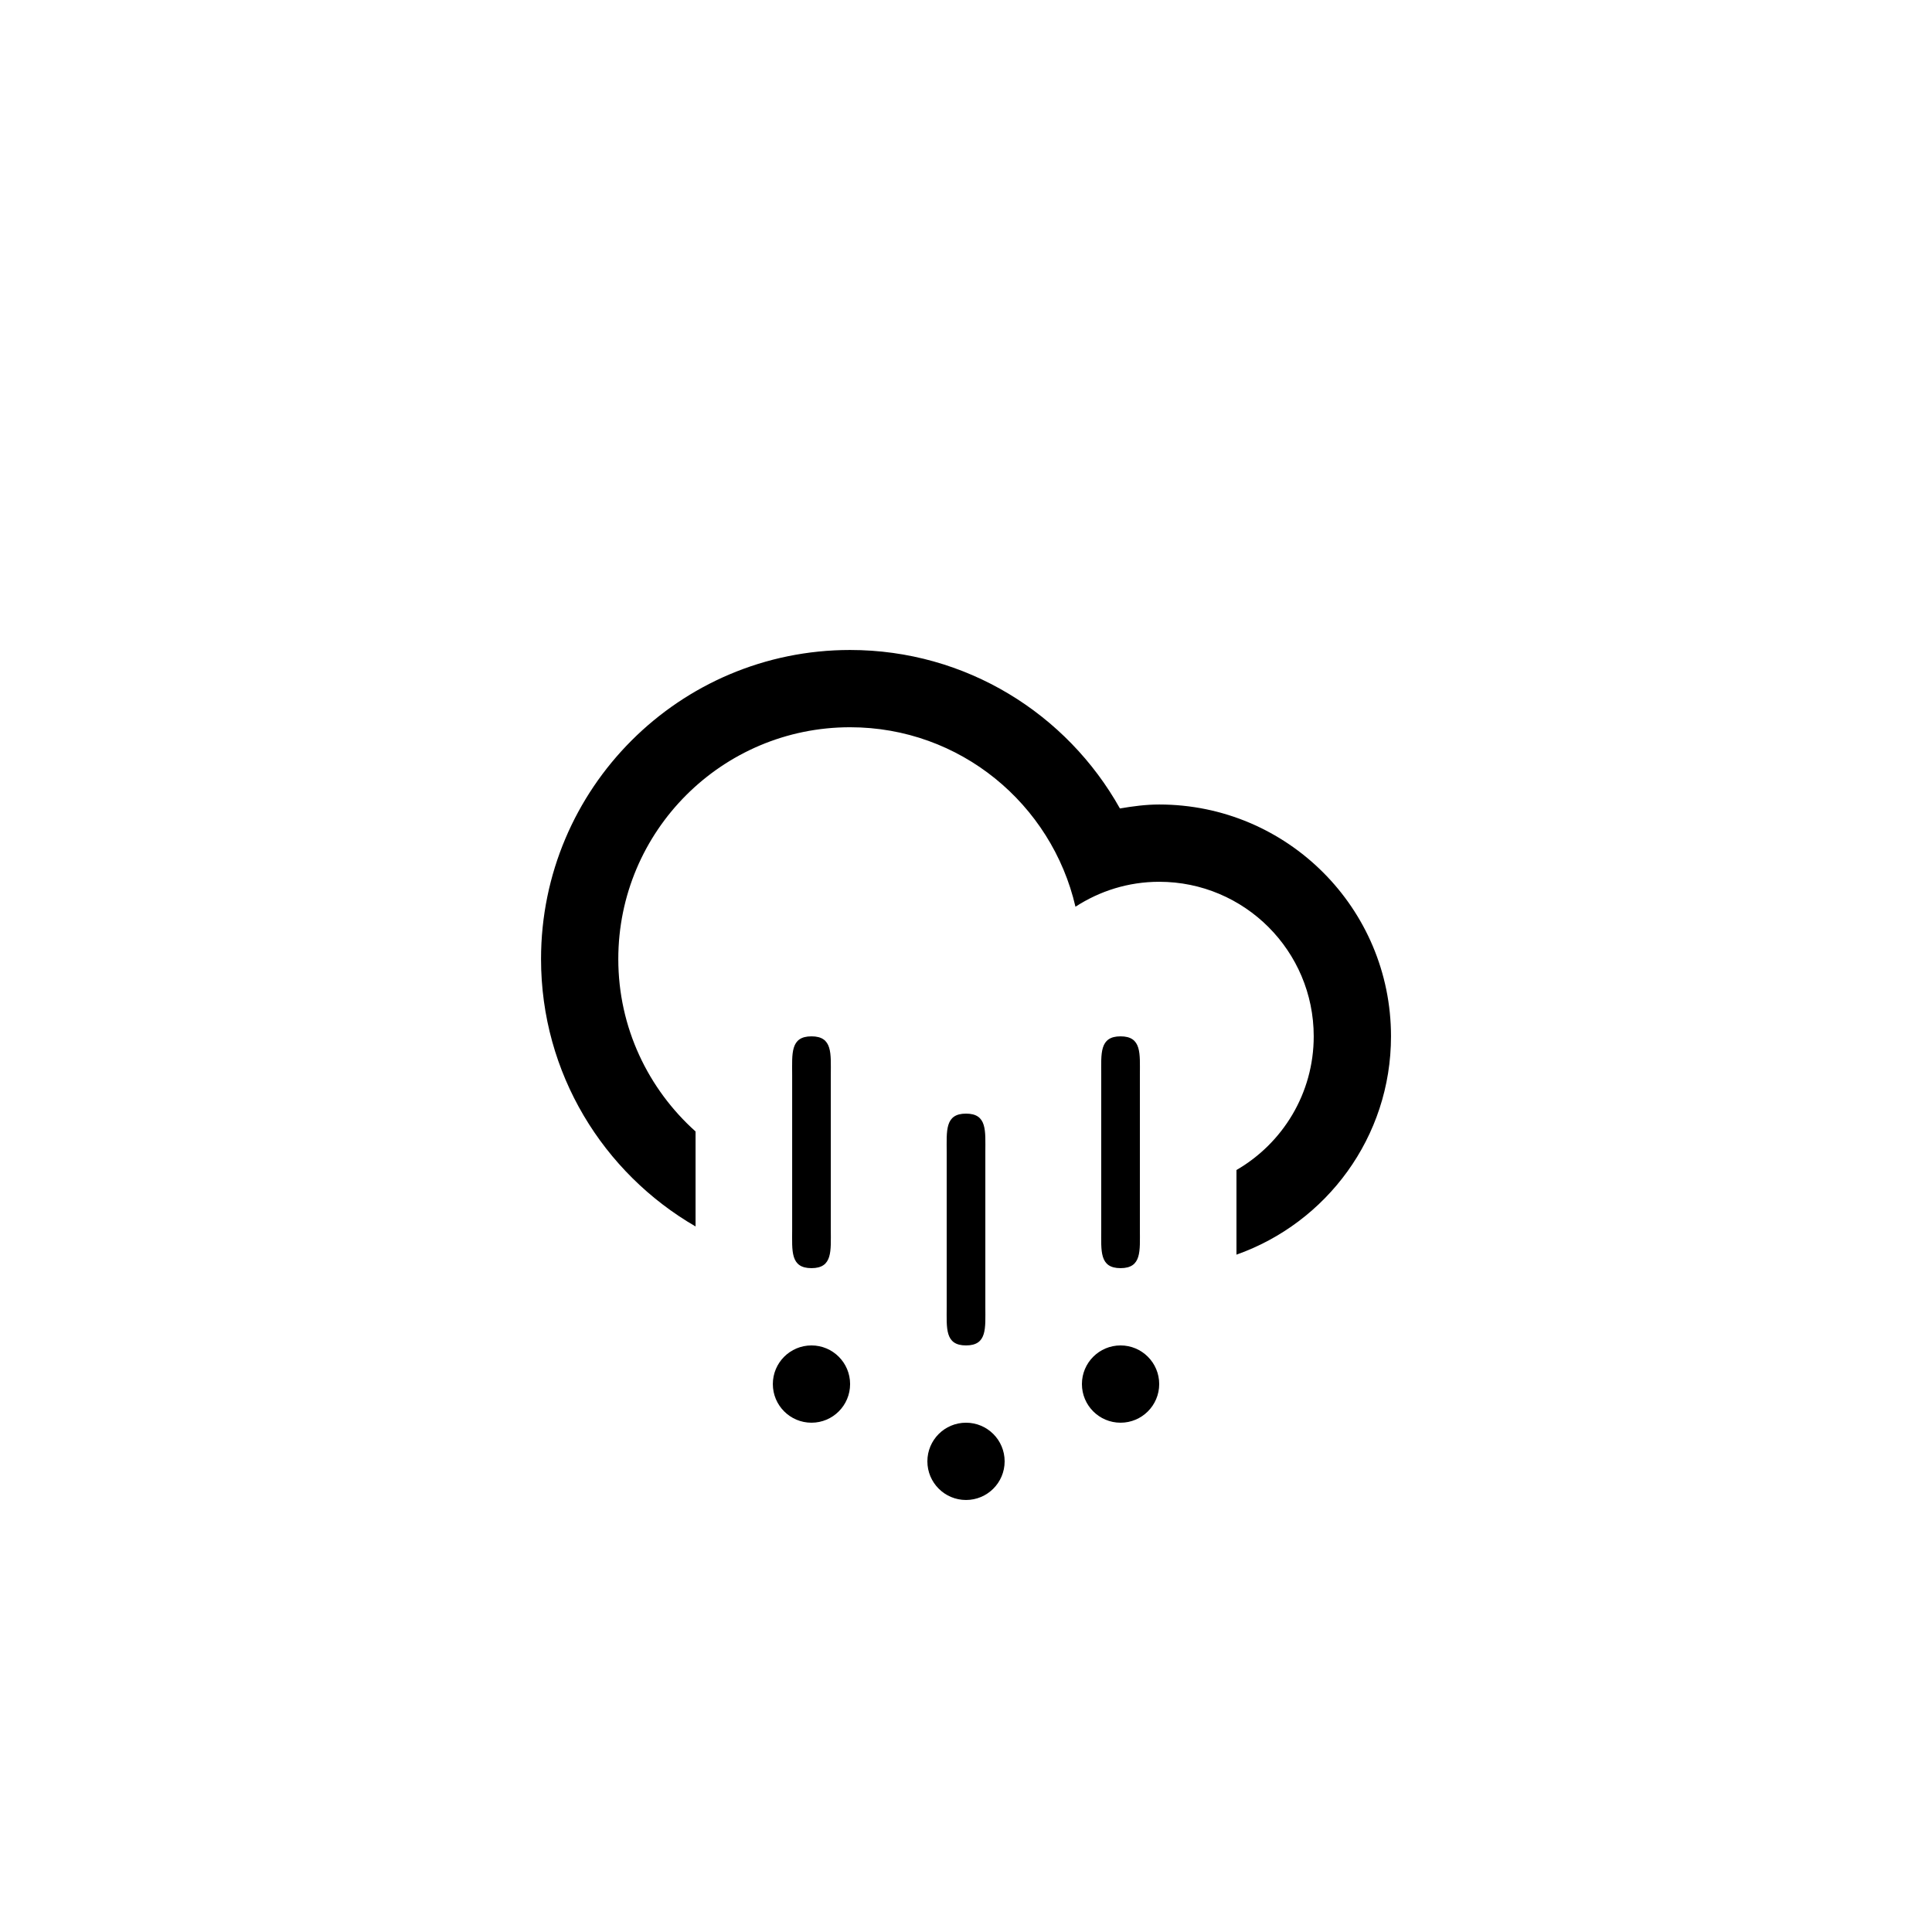
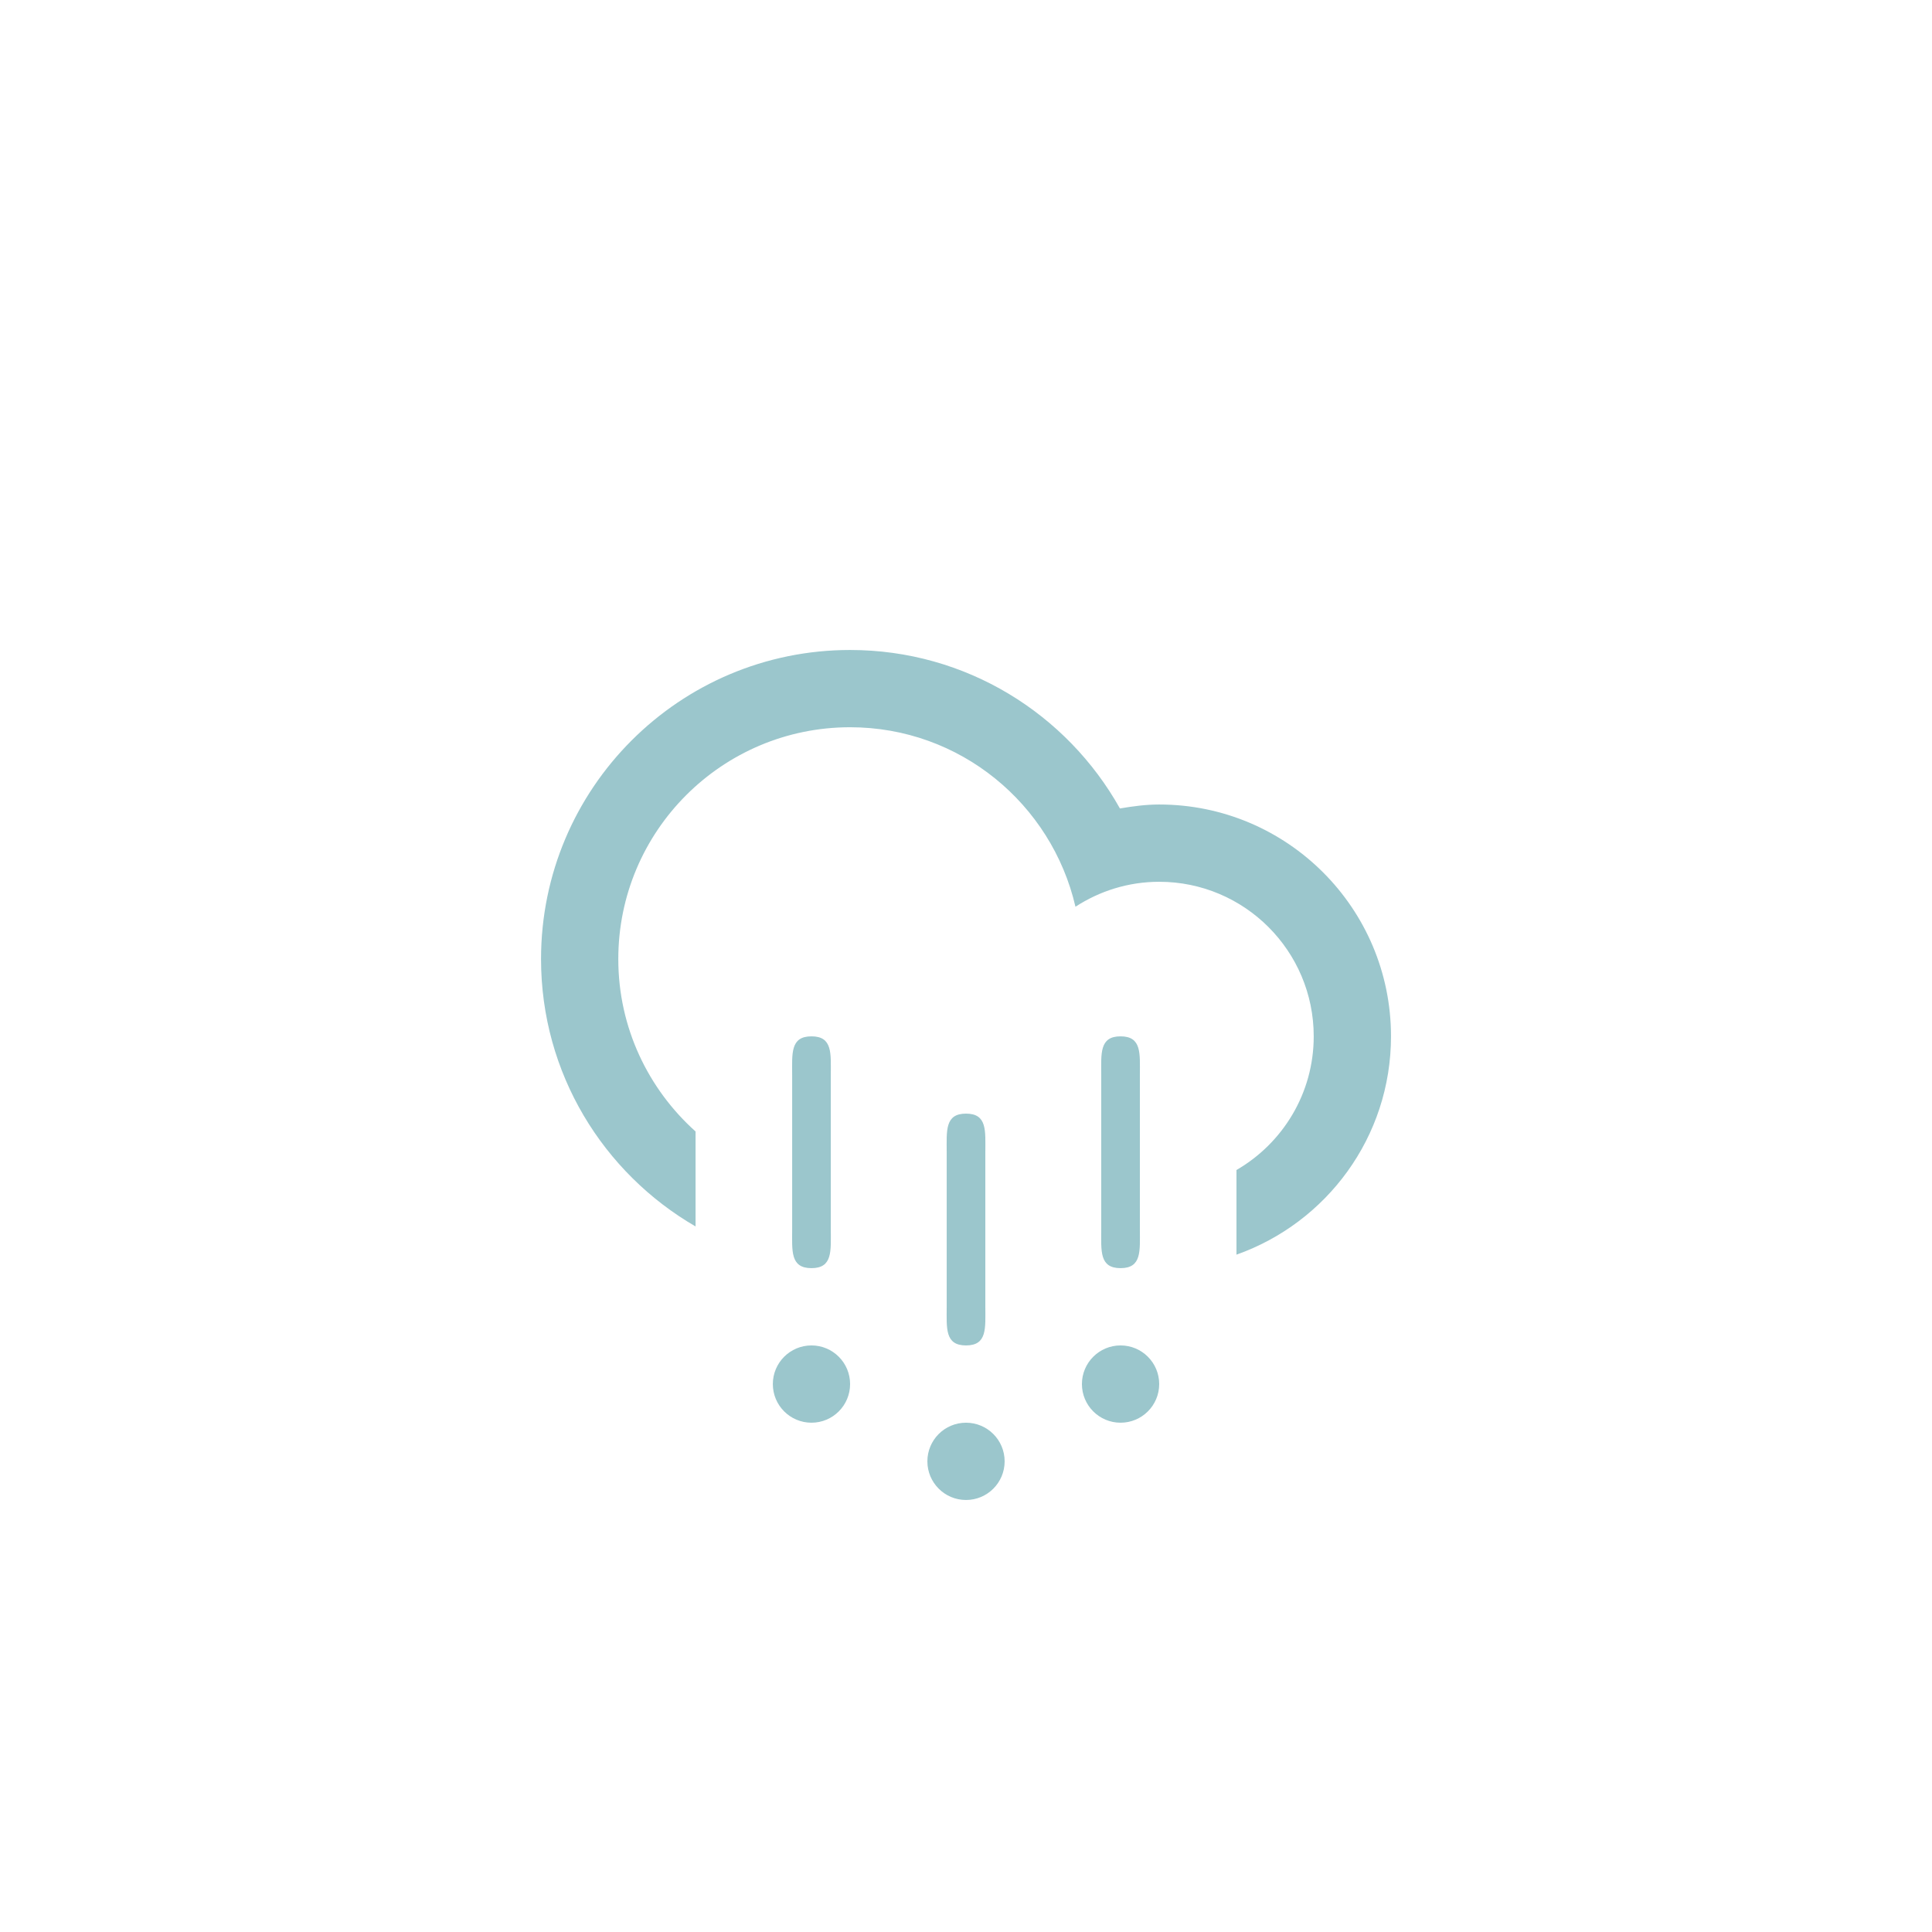
<svg xmlns="http://www.w3.org/2000/svg" version="1.1" id="Layer_1" x="0px" y="0px" width="100px" height="100px" viewBox="0 0 100 100" enable-background="new 0 0 100 100" xml:space="preserve">
-   <path fill-rule="evenodd" clip-rule="evenodd" d="M63.999,64.941v-4.381c2.389-1.383,3.999-3.961,3.999-6.92  c0-4.417-3.581-7.999-7.998-7.999c-1.601,0-3.084,0.48-4.334,1.291c-1.231-5.317-5.974-9.29-11.665-9.29  c-6.626,0-11.998,5.372-11.998,11.998c0,3.55,1.55,6.728,3.999,8.925v4.916c-4.776-2.768-7.998-7.922-7.998-13.841  c0-8.835,7.162-15.997,15.997-15.997c6.004,0,11.229,3.311,13.966,8.203c0.663-0.113,1.336-0.205,2.033-0.205  c6.626,0,11.998,5.372,11.998,11.999C71.998,58.863,68.656,63.293,63.999,64.941z M42.002,65.639c-1.104,0-1-0.895-1-1.998v-8  c0-1.104-0.104-2,1-2s1,0.896,1,2v8C43.002,64.744,43.106,65.639,42.002,65.639z M42.002,69.639c1.104,0,1.999,0.896,1.999,2  c0,1.105-0.895,2-1.999,2s-2-0.895-2-2C40.002,70.535,40.897,69.639,42.002,69.639z M50.001,69.639c-1.104,0-1-0.895-1-2v-7.998  c0-1.105-0.104-2,1-2s1,0.895,1,2v7.998C51.001,68.744,51.105,69.639,50.001,69.639z M50.001,73.639c1.104,0,1.999,0.895,1.999,2  c0,1.104-0.895,2-1.999,2s-2-0.896-2-2C48.001,74.533,48.896,73.639,50.001,73.639z M58,65.639c-1.104,0-1-0.895-1-1.998v-8  c0-1.104-0.104-2,1-2s1,0.896,1,2v8C59,64.744,59.104,65.639,58,65.639z M58,69.639c1.104,0,2,0.896,2,2c0,1.105-0.896,2-2,2  s-2-0.895-2-2C56,70.535,56.896,69.639,58,69.639z" />
+   <path fill-rule="evenodd" fill="#9bc6cc" clip-rule="evenodd" d="M63.999,64.941v-4.381c2.389-1.383,3.999-3.961,3.999-6.92  c0-4.417-3.581-7.999-7.998-7.999c-1.601,0-3.084,0.48-4.334,1.291c-1.231-5.317-5.974-9.29-11.665-9.29  c-6.626,0-11.998,5.372-11.998,11.998c0,3.55,1.55,6.728,3.999,8.925v4.916c-4.776-2.768-7.998-7.922-7.998-13.841  c0-8.835,7.162-15.997,15.997-15.997c6.004,0,11.229,3.311,13.966,8.203c0.663-0.113,1.336-0.205,2.033-0.205  c6.626,0,11.998,5.372,11.998,11.999C71.998,58.863,68.656,63.293,63.999,64.941z M42.002,65.639c-1.104,0-1-0.895-1-1.998v-8  c0-1.104-0.104-2,1-2s1,0.896,1,2v8C43.002,64.744,43.106,65.639,42.002,65.639z M42.002,69.639c1.104,0,1.999,0.896,1.999,2  c0,1.105-0.895,2-1.999,2s-2-0.895-2-2C40.002,70.535,40.897,69.639,42.002,69.639z M50.001,69.639c-1.104,0-1-0.895-1-2v-7.998  c0-1.105-0.104-2,1-2s1,0.895,1,2v7.998C51.001,68.744,51.105,69.639,50.001,69.639z M50.001,73.639c1.104,0,1.999,0.895,1.999,2  c0,1.104-0.895,2-1.999,2s-2-0.896-2-2C48.001,74.533,48.896,73.639,50.001,73.639z M58,65.639c-1.104,0-1-0.895-1-1.998v-8  c0-1.104-0.104-2,1-2s1,0.896,1,2v8C59,64.744,59.104,65.639,58,65.639z M58,69.639c1.104,0,2,0.896,2,2c0,1.105-0.896,2-2,2  s-2-0.895-2-2C56,70.535,56.896,69.639,58,69.639z" />
</svg>
